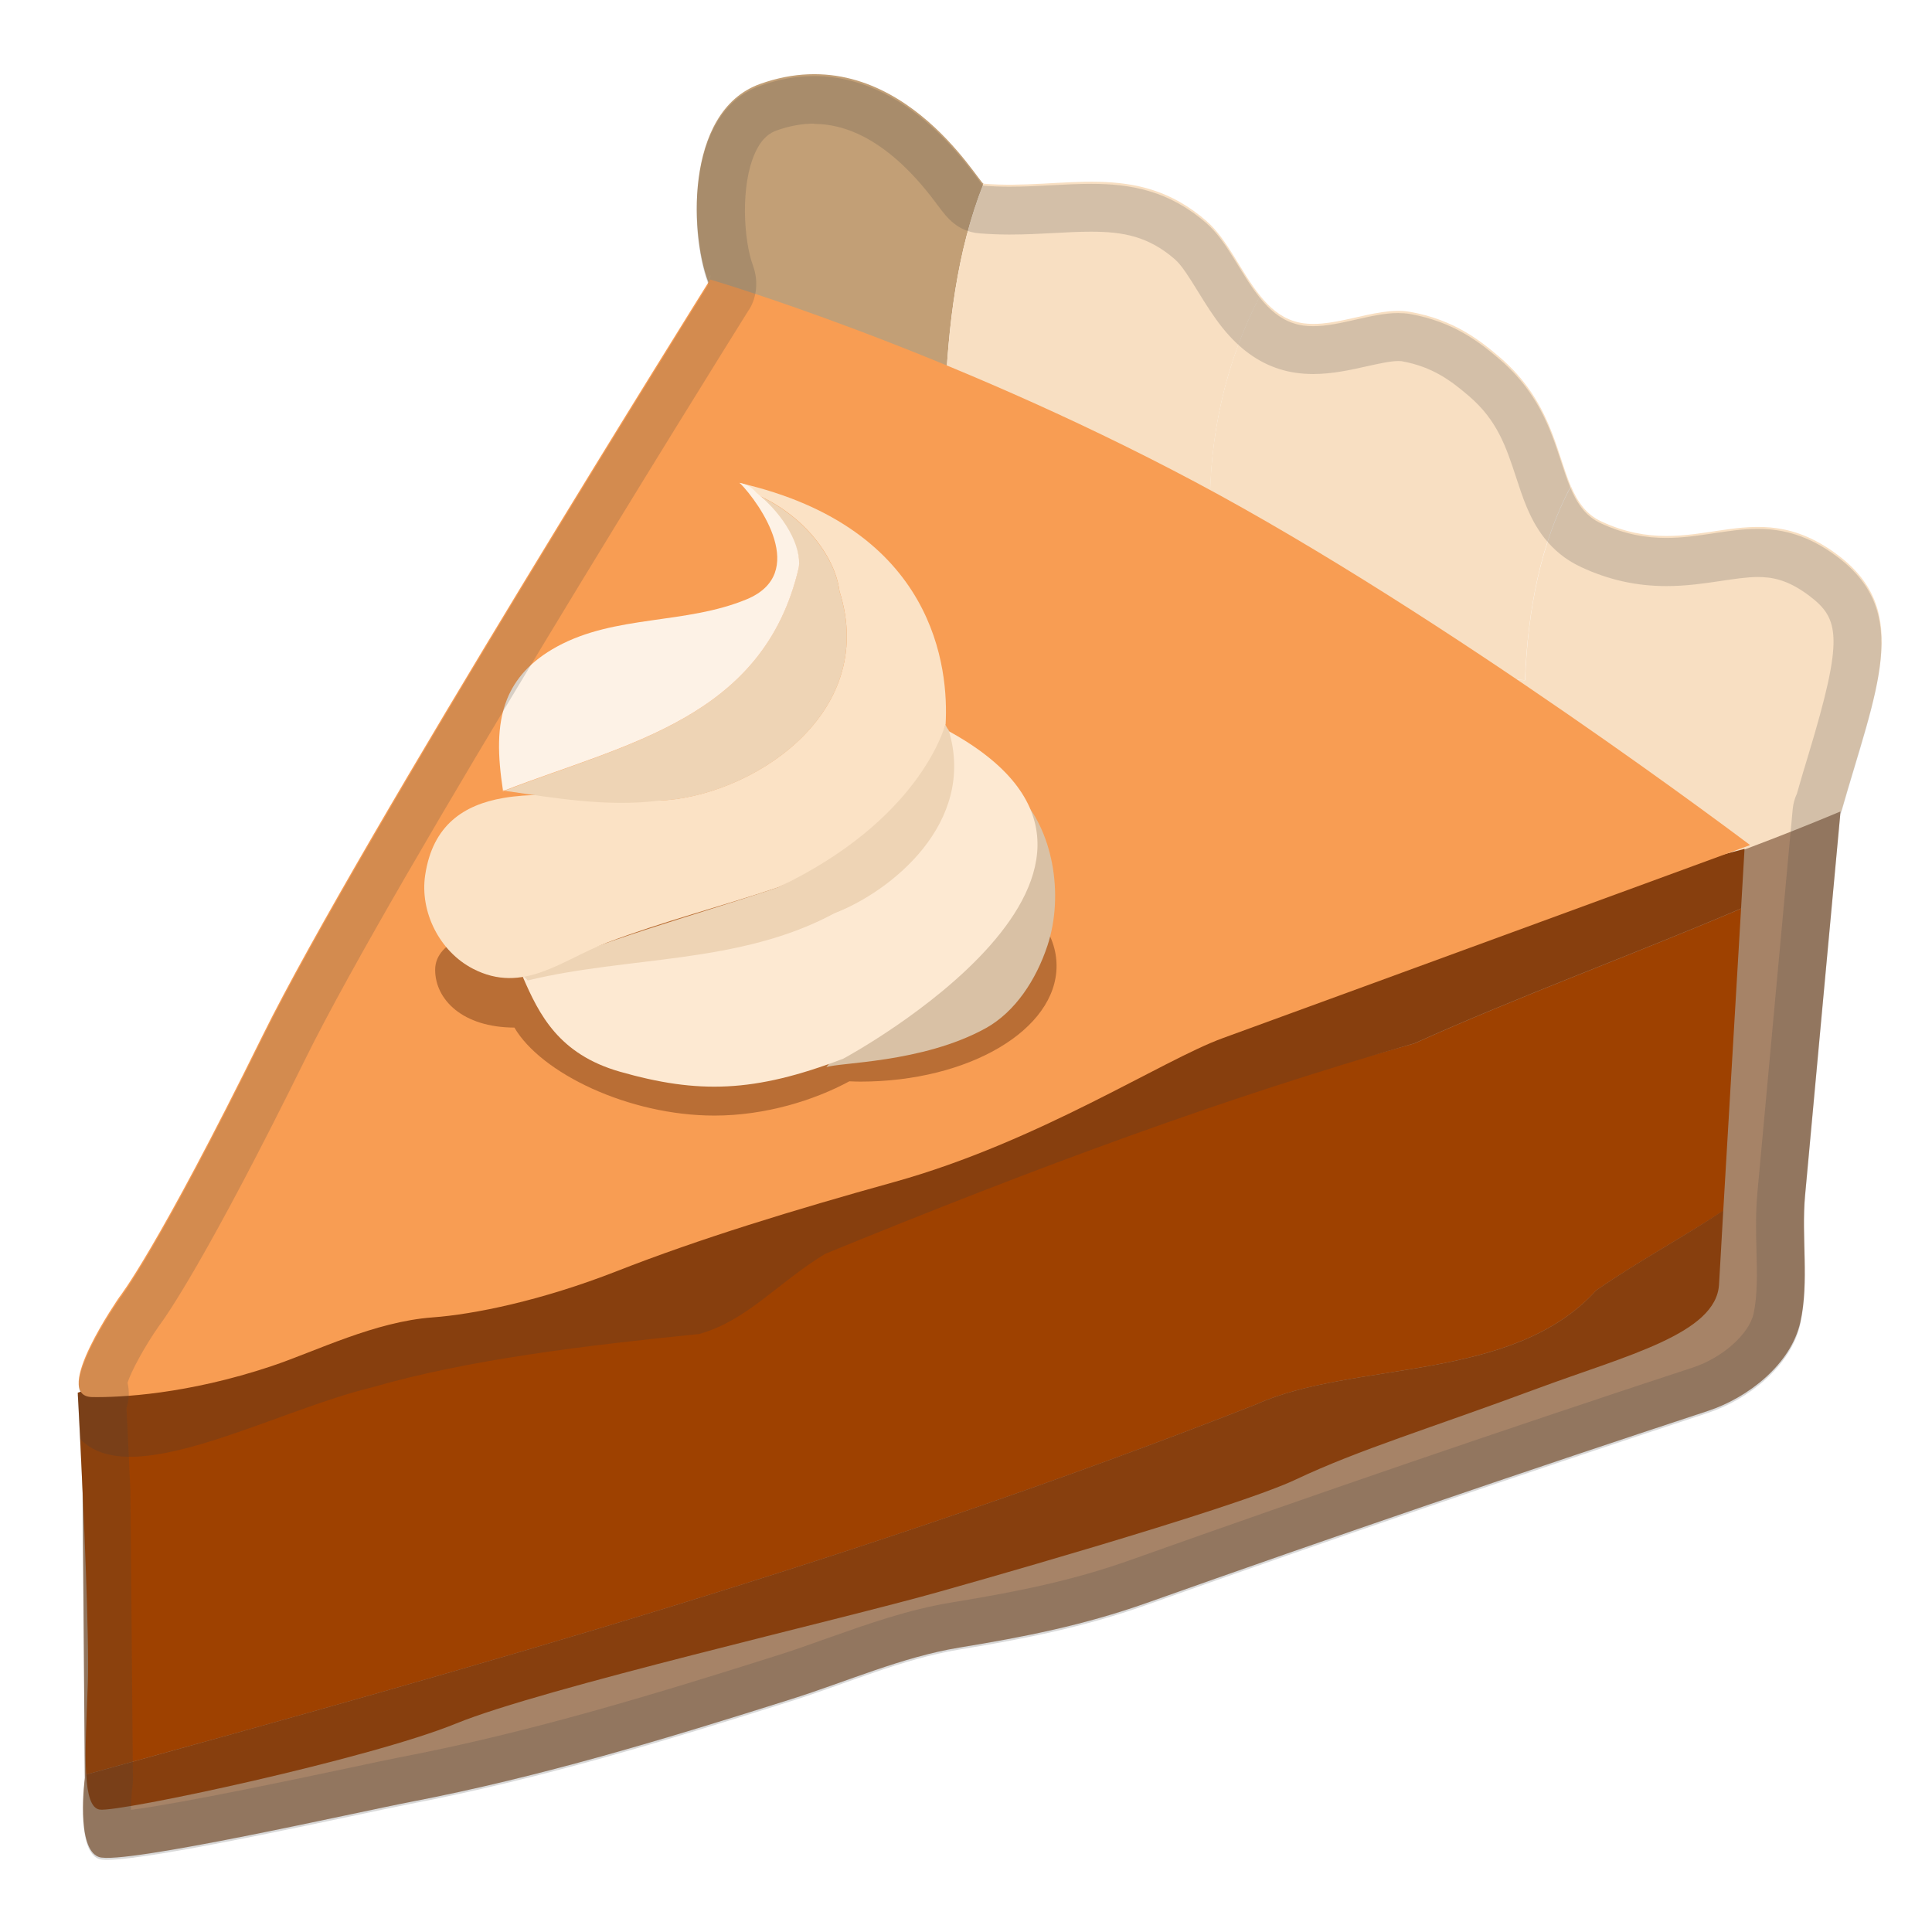
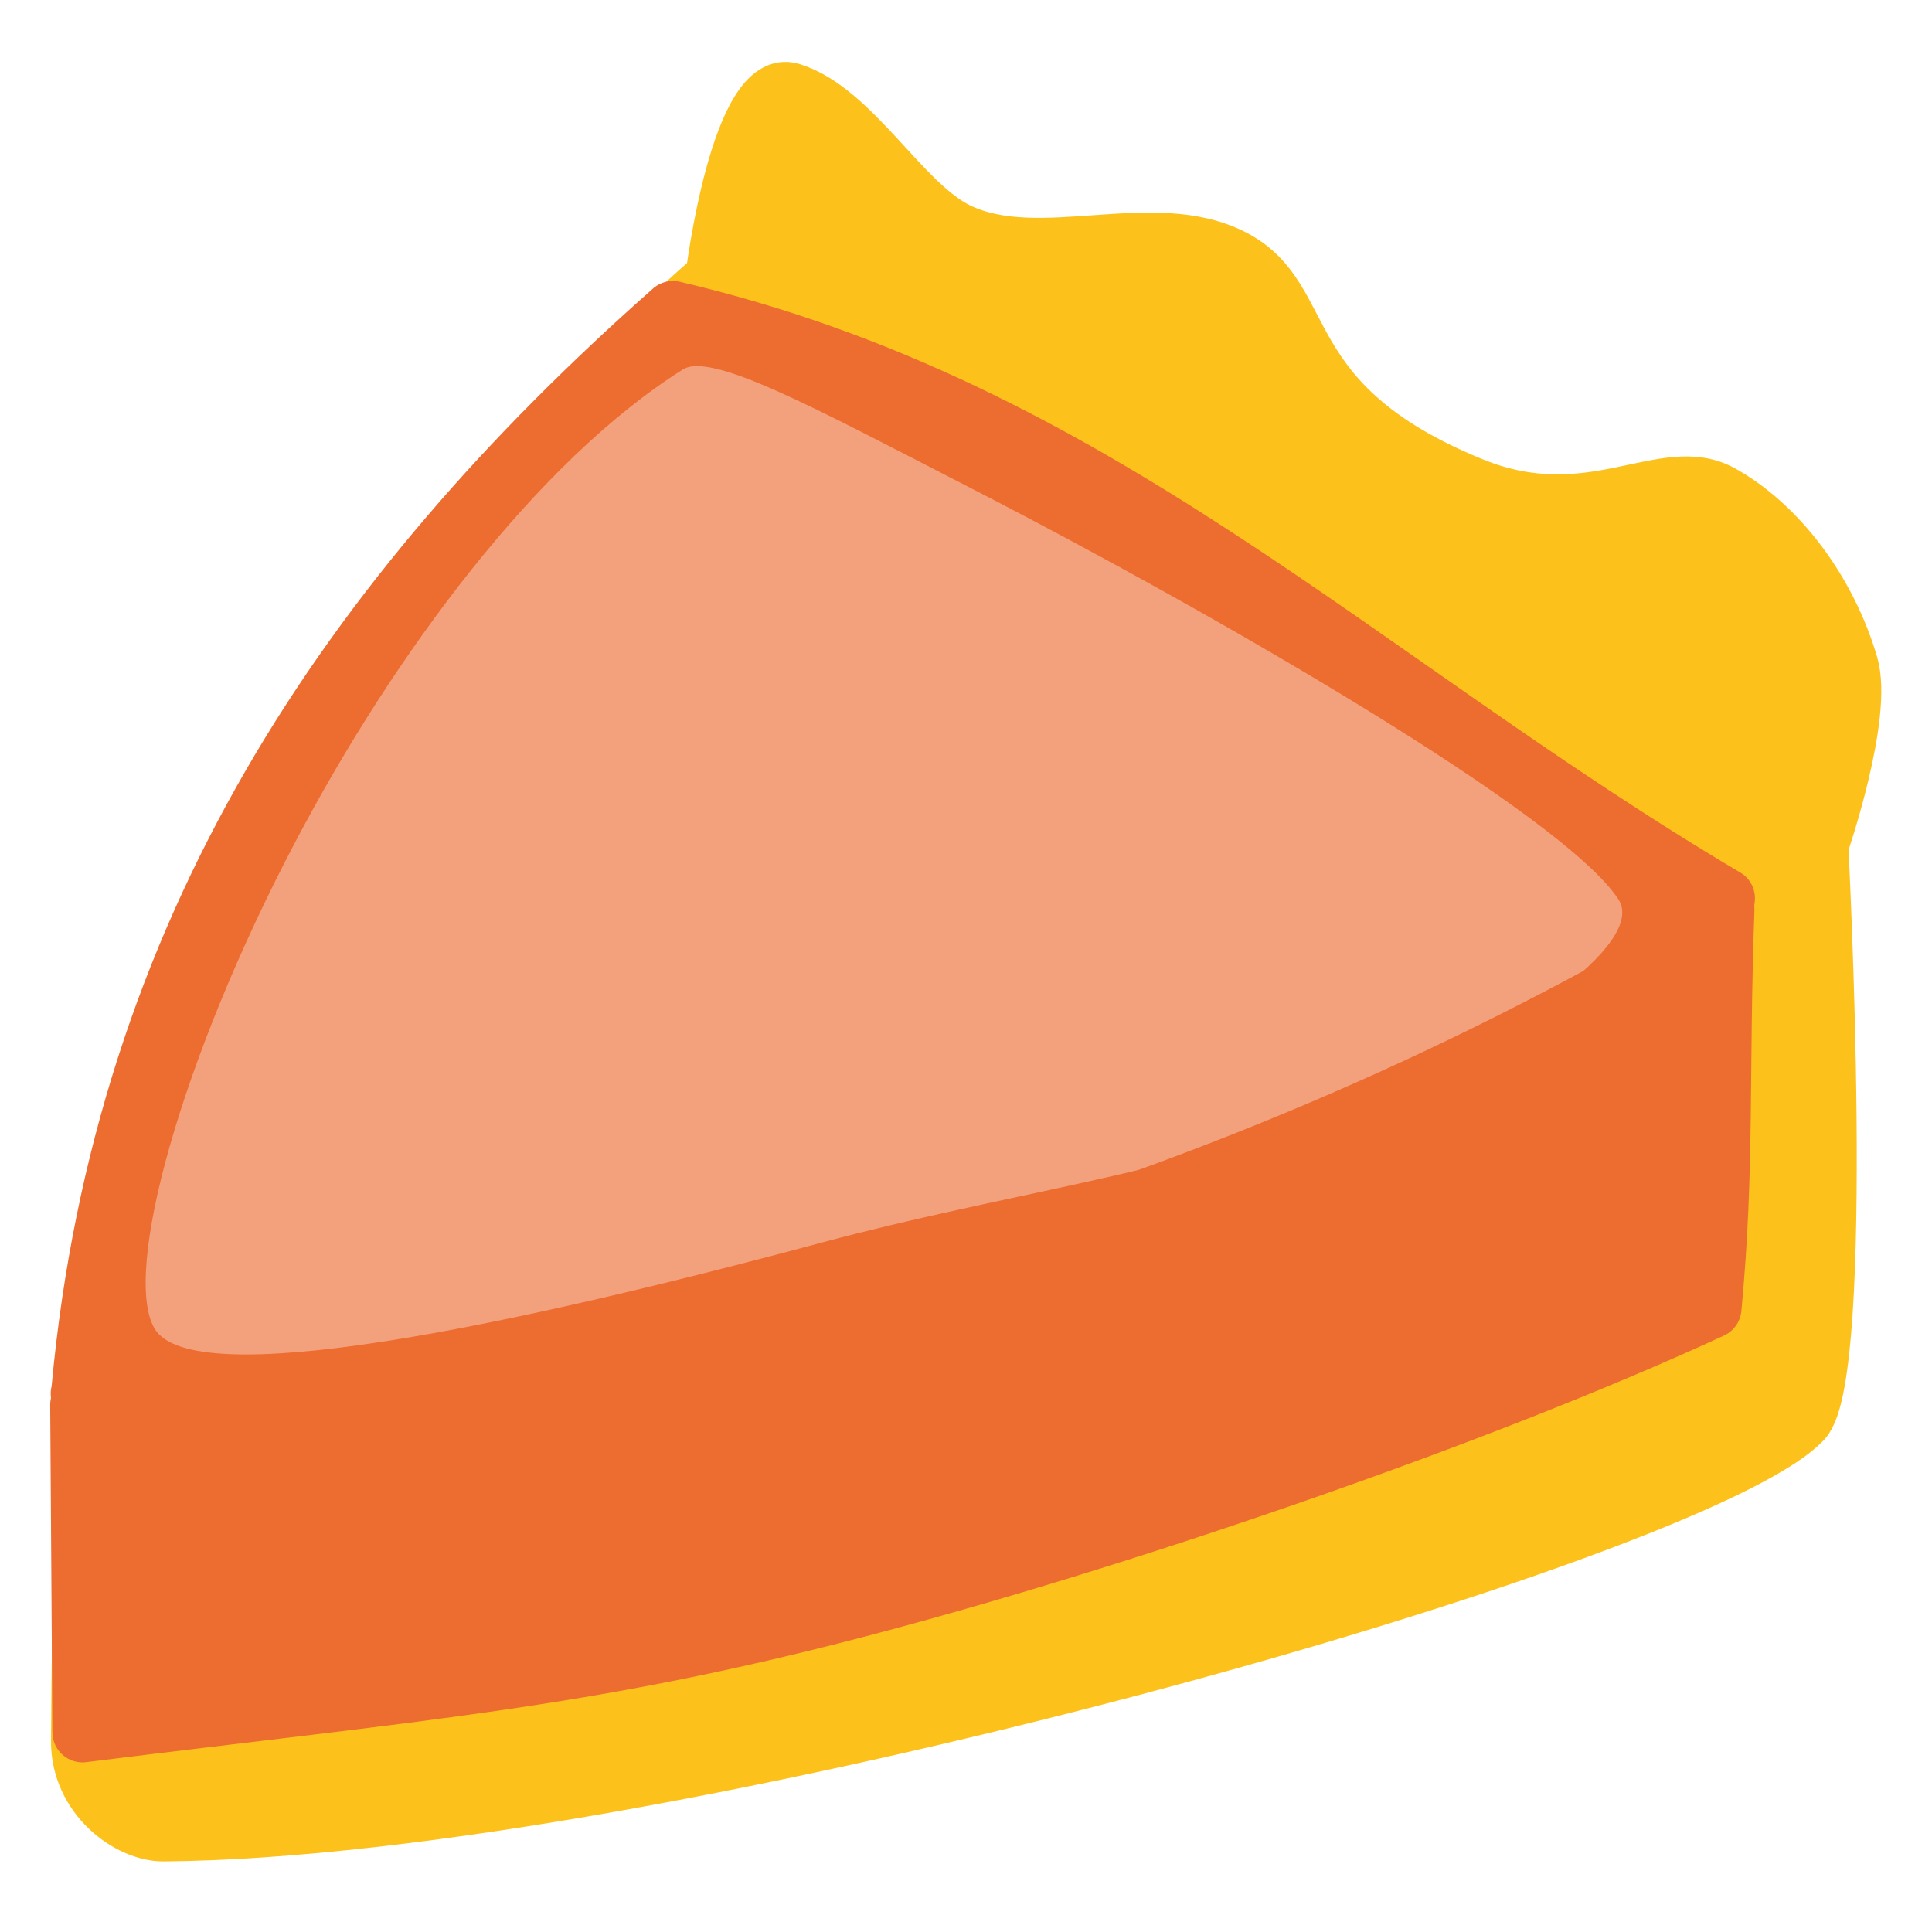
- <svg xmlns="http://www.w3.org/2000/svg" width="128" height="128">
+ <svg xmlns="http://www.w3.org/2000/svg" xmlns:xlink="http://www.w3.org/1999/xlink" width="128" height="128" version="1.1" id="svg58">
+   <defs id="defs62" />
  <linearGradient id="a" gradientTransform="rotate(2.292 65.738 66.222)" gradientUnits="userSpaceOnUse" x1="53.505" x2="53.505" y1="22.295" y2="10.358">
-     <stop offset="0" stop-color="#c29f76" />
+     <stop offset="0" stop-color="#c29f76" id="stop2" />
  </linearGradient>
-   <path d="M65.16 12.17c-.3-.02-5.8-9.82-14.8-6.61-5.13 1.83-4.63 10.43-3.32 13.41 4.94 2.83 9.07 6.93 14.85 7.54-1.55-.65-3.06-1.37-4.48-2.26 1.42.89 2.93 1.61 4.48 2.26.24.03.48.06.72.07.2-4.99.78-9.94 2.55-14.41z" fill="url(#a)" />
  <linearGradient id="b" gradientTransform="rotate(2.292 65.738 66.222)" gradientUnits="userSpaceOnUse" x1="70.932" x2="70.932" y1="11.915" y2="29.375">
-     <stop offset=".019" stop-color="#f8dfc2" />
+     <stop offset=".019" stop-color="#f8dfc2" id="stop7" />
  </linearGradient>
-   <path d="M83.49 19.6c-1.27-1.56-2.15-3.73-3.55-4.95-4.67-4.08-9.47-2.04-14.78-2.48-1.77 4.48-2.35 9.43-2.55 14.4-.25-.01-.48-.04-.72-.07 6.35 2.65 13.46 3.95 18.35 9.25-.04-.59-.06-1.18-.07-1.77-1.95-1.41-3.94-2.73-6.06-3.78 2.12 1.05 4.11 2.37 6.06 3.78-.08-5.06 1.03-10.01 3.32-14.38z" fill="url(#b)" />
  <linearGradient id="c" gradientTransform="rotate(2.292 65.738 66.222)" gradientUnits="userSpaceOnUse" x1="90.734" x2="90.734" y1="19.497" y2="37.69">
-     <stop offset=".019" stop-color="#f8dfc2" />
+     <stop offset=".019" stop-color="#f8dfc2" id="stop12" />
  </linearGradient>
-   <path d="M104.07 32.21c-.98-2.3-1.34-5.65-4.69-8.53-1.33-1.14-3.07-2.51-5.97-3.02-2.34-.42-5.39 1.37-7.7.61-.91-.29-1.61-.92-2.23-1.68-2.28 4.38-3.39 9.33-3.32 14.39 6.64 4.81 12.69 10.75 20.87 11.08.2-4.71 1.03-9.06 3.04-12.85z" fill="url(#c)" />
  <linearGradient id="d" gradientTransform="rotate(2.292 65.738 66.222)" gradientUnits="userSpaceOnUse" x1="111.296" x2="111.296" y1="33.427" y2="52.659">
-     <stop offset=".019" stop-color="#f8dfc2" />
+     <stop offset=".019" stop-color="#f8dfc2" id="stop17" />
  </linearGradient>
-   <path d="M113.16 57.41c4.67-1.78 8.78-3.47 8.84-3.69 2.31-8.11 4.73-13.22-.24-16.95-5.78-4.34-9.42.68-15.66-2.22-1.02-.47-1.58-1.3-2.02-2.33-2.01 3.79-2.85 8.14-3.04 12.85-.41-.02-.82-.06-1.22-.1 3.35 5.23 8.04 9.43 13.34 12.44z" fill="url(#d)" />
-   <path d="M99.82 44.96c-7.56-.83-13.34-6.41-19.65-10.98.01.59.02 1.18.07 1.77-4.89-5.3-12-6.6-18.35-9.25-5.78-.61-10.18-4.62-15.12-7.46.02.04.28-.82.3-.78l-14.1 37.19-9.63 20.06c.55-1.15 11.07-1.57 12.64-1.79 4.42-.61 8.85-1.22 13.27-1.84 8.84-1.26 17.67-2.6 26.44-4.27 8.77-1.66 17.48-3.64 26.04-6.16 2.59-.76 7.24-2.44 11.43-4.04-5.3-3.01-9.99-7.21-13.34-12.45z" fill="#f2d299" />
  <linearGradient id="e" gradientTransform="rotate(2.292 65.738 66.222)" gradientUnits="userSpaceOnUse" x1="63.955" x2="63.955" y1="56.614" y2="113.225">
-     <stop offset="0" stop-color="#a68367" />
+     <stop offset="0" stop-color="#a68367" id="stop24" />
  </linearGradient>
-   <path d="M23.71 74.82L5.42 92.19l.2 25.6s-.62 4.69.93 5.24c1.56.56 17.35-3.02 20.71-3.66 8.53-1.64 16.86-4.17 25.14-6.79 3.68-1.16 7.37-2.8 11.14-3.42 4.34-.71 8.25-1.48 12.43-2.96 12.39-4.4 24.76-8.63 37.18-12.72 2.65-.87 5.51-3.09 6.13-5.9.59-2.69.06-5.64.31-8.39.78-8.48 1.56-16.96 2.35-25.43-31.39 13.17-65.1 16.19-98.23 21.06z" fill="url(#e)" />
-   <path d="M105.75 85.49c2.93-2.01 5.82-3.56 8.42-5.27.34-5.75.87-14.84 1.18-20.02-7.28 3.1-14.67 5.79-21.64 8.93-12.86 3.7-26.73 6.32-39.71 13.2-3.26 1.99-5.8 3.82-9.02 4.75-7.44.76-13.48 1.75-19.91 3.61-6.68 1.62-12.59 4.94-19.76 4.65.23 4.63.61 13.18.51 16.17-.08 2.27-.21 4.47-.11 6.06 25.79-7.12 51.59-14.35 77.5-24.52 6.47-2.92 17-1.44 22.54-7.56z" fill="#9e4100" />
-   <path d="M105.75 85.49c-5.54 6.13-16.07 4.64-22.54 7.56-25.92 10.17-51.71 17.4-77.5 24.52.08 1.34.32 2.23.89 2.32 1.24.2 17.86-3.35 23.61-5.7s25.43-6.86 32.12-8.76c0 0 19.27-5.4 23.5-7.4s8.79-3.35 16.06-6.05c5.85-2.17 11.81-3.61 12-6.88.04-.72.15-2.52.28-4.9-2.59 1.73-5.49 3.27-8.42 5.29zM24.67 91.91c6.43-1.86 14.23-2.78 21.67-3.53 3.21-.93 5.08-3.32 8.33-5.31 14.53-5.94 26.18-10.23 39.04-13.95 6.97-3.14 14.36-5.83 21.64-8.93l.23-3.95-15.19 3.99L5.15 92.27s.07 1.23.16 3.07c3.37 3.51 12.68-1.81 19.36-3.43z" fill="#873f0e" />
  <linearGradient id="f" gradientTransform="rotate(2.292 65.738 66.222)" gradientUnits="userSpaceOnUse" x1="7.025" x2="82.139" y1="96.858" y2="35.144">
-     <stop offset=".019" stop-color="#f89d53" />
+     <stop offset=".019" stop-color="#f89d53" id="stop33" />
  </linearGradient>
-   <path d="M47.05 18.52S23.67 55.88 17.4 68.6c-7.02 14.25-9.49 17.33-9.49 17.33s-4.59 6.58-1.8 6.63c1.82.03 6.29-.18 11.88-2.05 2.98-1 6.83-2.95 10.68-3.23 2.73-.2 7.21-1.11 12.19-3.06 5.45-2.14 11.73-4.06 18.39-5.91 9.59-2.67 17.77-8.08 21.76-9.53 9.39-3.42 34.94-12.79 34.94-12.79S95.91 40.83 79.18 31.93 47.05 18.52 47.05 18.52z" fill="url(#f)" />
-   <path d="M57 56.33c-3.39 0-6.46.77-8.77 2.02-.24-.01-.48-.02-.73-.02-4.31 0-8.12 1.24-10.48 3.15-.56-.09-1.15-.15-1.77-.15-3.45 0-6.42.94-6.42 2.92 0 1.97 1.81 3.82 5.25 3.83 1.76 3.01 7.56 5.83 13.25 5.83 3.39 0 6.63-1.02 8.94-2.27.24.01.48.02.73.02 7.18 0 13-3.43 13-7.67 0-4.22-5.82-7.66-13-7.66z" opacity=".61" fill="#915023" />
-   <path d="M67.45 52.62c2.29 2.29 3.07 6.62 1.95 10.02-.75 2.27-2.14 4.4-4.09 5.48-4.22 2.33-9.83 2.26-10.56 2.59 3.33-4.41 12.69-18.1 12.7-18.09z" fill="#d9c1a5" />
-   <path d="M62.69 48.35c16.83 9.06-6.81 21.79-6.82 21.79-5.91 2.26-9.62 2.34-14.81.86-4.04-1.16-5.34-3.78-6.42-6.27 6.64-1.63 14.27-.82 20.57-4.23 3.67-1.41 9.36-5.97 7.48-12.15z" fill="#fde9d2" />
-   <path d="M62.64 48.01c.08.21.21.36.21.36 1.88 6.18-3.89 10.73-7.56 12.13-6.3 3.41-13.69 2.83-20.33 4.46a1.3 1.3 0 0 0-.32-.3c5.25-2.38 10.88-3.85 16.91-5.87 4.92-2.66 8.98-5.85 11.09-10.78z" fill="#eed4b5" />
-   <path d="M33.31 52.36c.04.01.07.01.11.02-.03.01-.07.03-.1.04-.01-.02-.01-.04-.01-.06z" fill="#fbe2c5" />
-   <path d="M33.34 52.87c3.3-.58 7.45.26 10.27.17 5.93-.19 14.64-5.58 12.01-13.87-.31-2.43-2.53-5.15-5.56-6.43a10.5 10.5 0 0 0-1.09-.75c13.06 2.98 13.88 12.38 13.68 15.98-.14.4-1.81 6.4-11.1 10.82-3.76 1.26-7.63 2.26-11.33 3.66-2.98 1.13-5.55 3.46-8.89 1.73-2.2-1.14-3.53-3.76-3.16-6.21.5-3.32 2.57-4.65 5.17-5.1z" fill="#fbe2c5" />
-   <path d="M52.91 37.62c.22-1.37-.99-3.39-2.85-4.87 3.02 1.28 5.25 4 5.56 6.43 2.63 8.29-6.08 13.68-12.01 13.87-3.42.42-6.86-.18-10.19-.66 8.11-3.14 17.17-4.81 19.49-14.77z" fill="#eed4b5" />
-   <path d="M33.59 46.33c.54-1.35 1.56-2.53 3.31-3.49 3.88-2.12 8.51-1.45 12.58-3.14 4.1-1.71.9-6.31-.47-7.71.58.13.81.32 1.11.66 1.86 1.48 3.01 3.59 2.8 4.96-2.32 9.97-11.38 11.63-19.49 14.76-.04-.01-.07-.01-.11-.02-.34-2.23-.43-4.27.27-6.02z" fill="#fdf2e6" />
-   <g opacity=".2">
-     <path d="M53.94 5.04v3.17c4.18 0 7.25 4.13 8.26 5.49.52.69 1.22 1.64 2.69 1.76.63.05 1.28.08 1.99.08 1.03 0 2-.05 2.95-.1.86-.05 1.67-.09 2.45-.09 2.14 0 3.81.31 5.56 1.83.47.41 1 1.28 1.52 2.12.5.81 1.01 1.64 1.65 2.44 1.1 1.36 2.32 2.25 3.72 2.7.7.23 1.47.34 2.28.34 1.26 0 2.47-.27 3.54-.51.77-.17 1.56-.35 2.09-.35.12 0 .19.01.22.01 2.06.37 3.28 1.3 4.46 2.31 1.9 1.62 2.48 3.43 3.11 5.34.22.67.44 1.35.72 2.02.52 1.23 1.46 2.98 3.6 3.97 1.82.85 3.67 1.26 5.65 1.26 1.33 0 2.54-.18 3.61-.34.88-.13 1.71-.26 2.45-.26.91 0 1.95.15 3.38 1.22 2.05 1.54 2.32 2.78-.03 10.56-.25.82-.51 1.68-.76 2.57-.15.32-.25.68-.28 1.04l-.95 10.31-1.39 15.11c-.12 1.32-.09 2.6-.06 3.83.04 1.52.07 2.96-.19 4.16-.3 1.36-2.07 2.93-4.02 3.57-12.3 4.04-24.83 8.33-37.25 12.75-3.8 1.35-7.36 2.08-11.88 2.82-2.88.47-5.62 1.45-8.28 2.39-1.14.41-2.22.79-3.3 1.13-7.89 2.5-16.3 5.07-24.78 6.7-.74.14-2 .41-3.6.75-3.74.79-10.87 2.3-14.39 2.77 0-.51.03-1.07.1-1.56.02-.15.03-.29.03-.44l-.17-19.06v-.12c-.06-1.25-.11-2.43-.16-3.42-.04-.8-.07-1.49-.1-2.01.18-.55.2-1.13.07-1.69.25-.78 1.13-2.39 2.03-3.69.56-.74 3.26-4.6 9.77-17.8 5.84-11.85 26.89-45.63 29.27-49.44 0-.01.01-.01.01-.02l.01-.01.05-.08.05-.07c.52-.84.6-1.93.26-2.86v-.01c-.63-1.67-.87-5.34.14-7.53.47-1.02 1.02-1.31 1.4-1.45.86-.31 1.7-.46 2.52-.46V5.04m-.02 0c-1.12 0-2.32.19-3.59.65-4.97 1.77-4.65 9.88-3.44 13.09l-.09.24c-2.38 3.81-23.51 37.72-29.42 49.72-7.02 14.25-9.49 17.33-9.49 17.33s-3.41 4.89-2.55 6.26l-.21.07s.07 1.23.16 3.07c.05.99.1 2.16.16 3.41l.15 19.04s-.62 4.69.93 5.24c.11.04.3.06.55.06 3.22 0 17.05-3.12 20.16-3.72 8.53-1.64 16.86-4.17 25.14-6.79 3.68-1.16 7.37-2.8 11.14-3.42 4.34-.71 8.25-1.48 12.43-2.96 12.39-4.4 24.76-8.63 37.18-12.72 2.65-.87 5.51-3.09 6.13-5.9.59-2.69.06-5.64.31-8.39l2.34-25.42c.03-.02.05-.04.05-.05 2.31-8.11 4.73-13.22-.24-16.95-1.94-1.46-3.65-1.86-5.29-1.86-2 0-3.91.6-6.06.6-1.32 0-2.73-.23-4.31-.96-1.02-.47-1.58-1.3-2.02-2.33-.98-2.3-1.34-5.65-4.69-8.53-1.33-1.14-3.07-2.51-5.97-3.02-.25-.04-.51-.06-.77-.06-1.77 0-3.83.87-5.63.87-.45 0-.88-.05-1.29-.19-.91-.29-1.61-.92-2.23-1.68-1.27-1.56-2.15-3.73-3.55-4.95-2.49-2.17-5.02-2.61-7.64-2.61-1.75 0-3.55.19-5.4.19-.57 0-1.15-.02-1.73-.07-.26-.02-4.37-7.26-11.22-7.26zm-7.1 13.95c.02-.06.05-.13.07-.21.01.02.01.04.02.06-.02.04-.06.09-.09.15z" fill="#424242" />
-   </g>
+   <path d="M33.31 52.36c.04.01.07.01.11.02-.03.01-.07.03-.1.04-.01-.02-.01-.04-.01-.06z" fill="#fbe2c5" id="path46" />
+   <use xlink:href="#a" overflow="visible" id="use11" transform="translate(79.18644,165.9661)" style="overflow:visible;fill:#fcc21b" x="0" y="0" width="100%" height="100%" />
+   <path style="fill:#fcc21b;fill-opacity:1;stroke:#fcc21b;stroke-width:3.3;stroke-linecap:round;stroke-linejoin:round;stroke-miterlimit:4;stroke-dasharray:none;stroke-opacity:1" d="m 5.36,92.33 c 7.728,-28.229 19.61,-54.783 41.71,-74.07 0,0 1.675,-13.581 5.408,-12.441 4.181,1.277 7.429,7.518 11.094,9.283 5.314,2.559 12.84,-1.029 18.235,1.769 5.482,2.843 2.587,9.703 15.815,15.092 7.797,3.177 12.612,-1.675 16.543,0.519 3.859,2.154 7.153,6.543 8.615,11.502 1.017,3.451 -1.972,12.105 -1.972,12.105 C 88.38,78.231 45.36,84.851 5.36,92.33 Z" id="path880" />
+   <path style="fill:#fcc21b;fill-opacity:1;stroke:#fcc21b;stroke-width:3.3;stroke-linecap:round;stroke-linejoin:round;stroke-miterlimit:4;stroke-dasharray:none;stroke-opacity:1" d="m 5.36,92.33 c 0,0 -0.281,14.029 -0.331,23.018 -0.021,3.822 3.379,6.343 5.805,6.324 33.06,-0.255 101.785,-19.83 108.823,-27.421 2.984,-3.219 1.151,-38.16 1.151,-38.16" id="path882" />
+   <path style="fill:#ed6c30;fill-opacity:1;stroke:#ed6c30;stroke-width:4;stroke-linecap:round;stroke-linejoin:round;stroke-miterlimit:4;stroke-dasharray:none;stroke-opacity:1" d="m 5.326,93.076 0.145,21.686 c 22.322,-2.781 33.196,-3.567 50.778,-8.128 17.524,-4.546 41.769,-12.859 57.131,-19.966 0.881,-9.323 0.465,-15.568 0.856,-26.398" id="path890" />
+   <path style="fill:#f3a17d;fill-opacity:1;stroke:none;stroke-width:4;stroke-linecap:round;stroke-linejoin:round;stroke-miterlimit:4;stroke-dasharray:none;stroke-dashoffset:0;stroke-opacity:1" d="M 5.86,93.706 C 12.594,66.372 24.027,40.283 44.541,20.094 72.447,26.621 89.787,44.554 114.228,59.001 81.793,78.568 48.995,87.387 5.86,93.706 Z" id="path888-3" />
+   <path style="color:#000000;font-style:normal;font-variant:normal;font-weight:normal;font-stretch:normal;font-size:medium;line-height:normal;font-family:sans-serif;font-variant-ligatures:normal;font-variant-position:normal;font-variant-caps:normal;font-variant-numeric:normal;font-variant-alternates:normal;font-feature-settings:normal;text-indent:0;text-align:start;text-decoration:none;text-decoration-line:none;text-decoration-style:solid;text-decoration-color:#000000;letter-spacing:normal;word-spacing:normal;text-transform:none;writing-mode:lr-tb;direction:ltr;text-orientation:mixed;dominant-baseline:auto;baseline-shift:baseline;text-anchor:start;white-space:normal;shape-padding:0;clip-rule:nonzero;display:inline;overflow:visible;visibility:visible;opacity:1;isolation:auto;mix-blend-mode:normal;color-interpolation:sRGB;color-interpolation-filters:linearRGB;solid-color:#000000;solid-opacity:1;vector-effect:none;fill:#ed6c30;fill-opacity:1;fill-rule:nonzero;stroke:none;stroke-width:4;stroke-linecap:round;stroke-linejoin:round;stroke-miterlimit:4;stroke-dasharray:none;stroke-dashoffset:0;stroke-opacity:1;color-rendering:auto;image-rendering:auto;shape-rendering:auto;text-rendering:auto;enable-background:accumulate" d="m 44.643,18.617 c -0.545,-0.016 -1.072,0.19 -1.461,0.572 C 21.562,38.31 6.285,60.858 3.418,91.852 3.079,93.231 4.245,94.515 5.65,94.309 48.846,87.98 82.527,81.009 115.303,61.236 c 1.297,-0.782 1.289,-2.666 -0.016,-3.436 C 91.114,43.511 73.556,25.339 45.039,18.668 c -0.13,-0.03 -0.263,-0.047 -0.396,-0.051 z m 0.597,5.862 c 1.903,-1.199 8.895,2.635 18.706,7.668 16.819,8.629 39.692,21.899 43.284,27.446 1.832,2.829 -6.6,9.143 -19.585,14.256 -9.799,3.858 -21.396,5.304 -33.161,8.464 -21.056,5.655 -41.763,9.964 -44.25,5.698 C 8.101,84.352 11.95,70.224 19.593,55.725 26.135,43.315 35.557,30.58 45.24,24.479 Z" id="path888" />
</svg>
